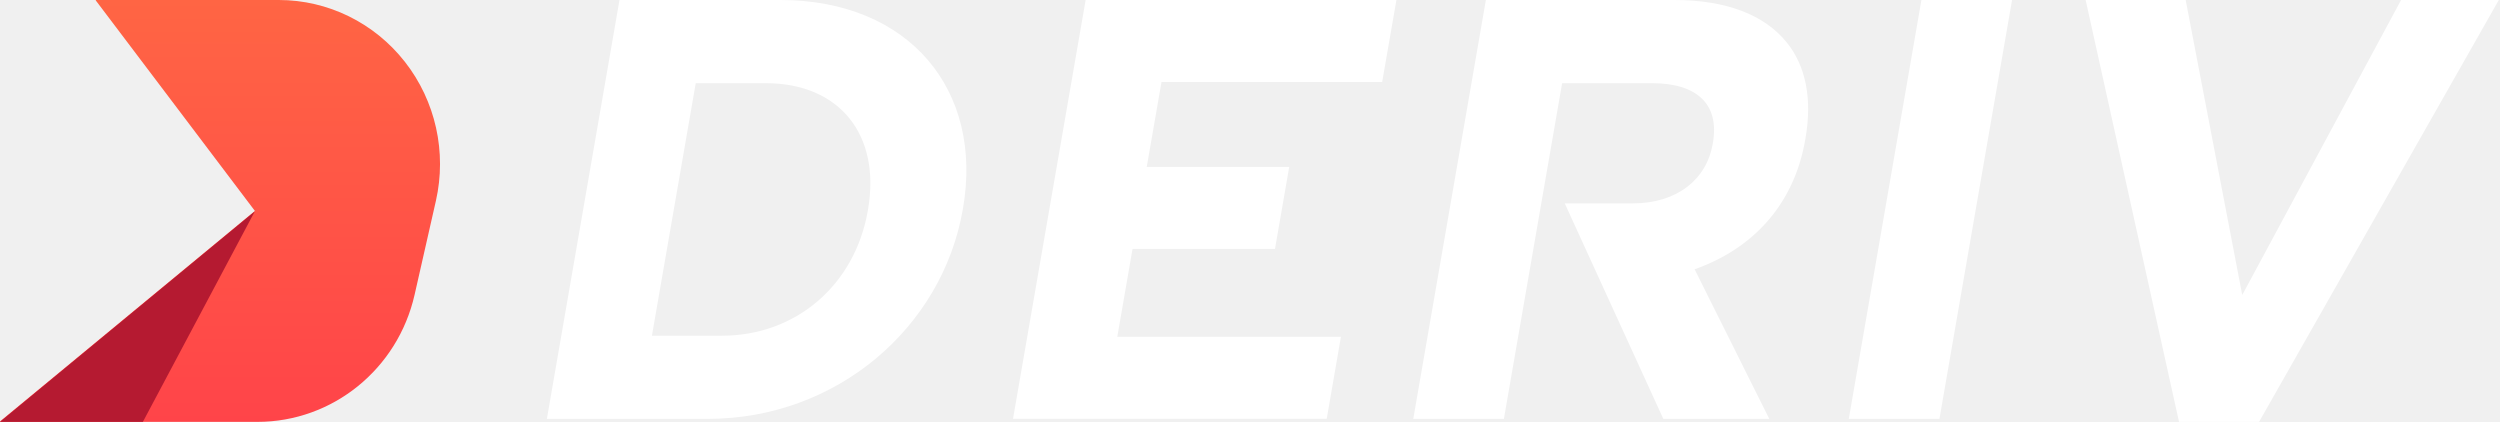
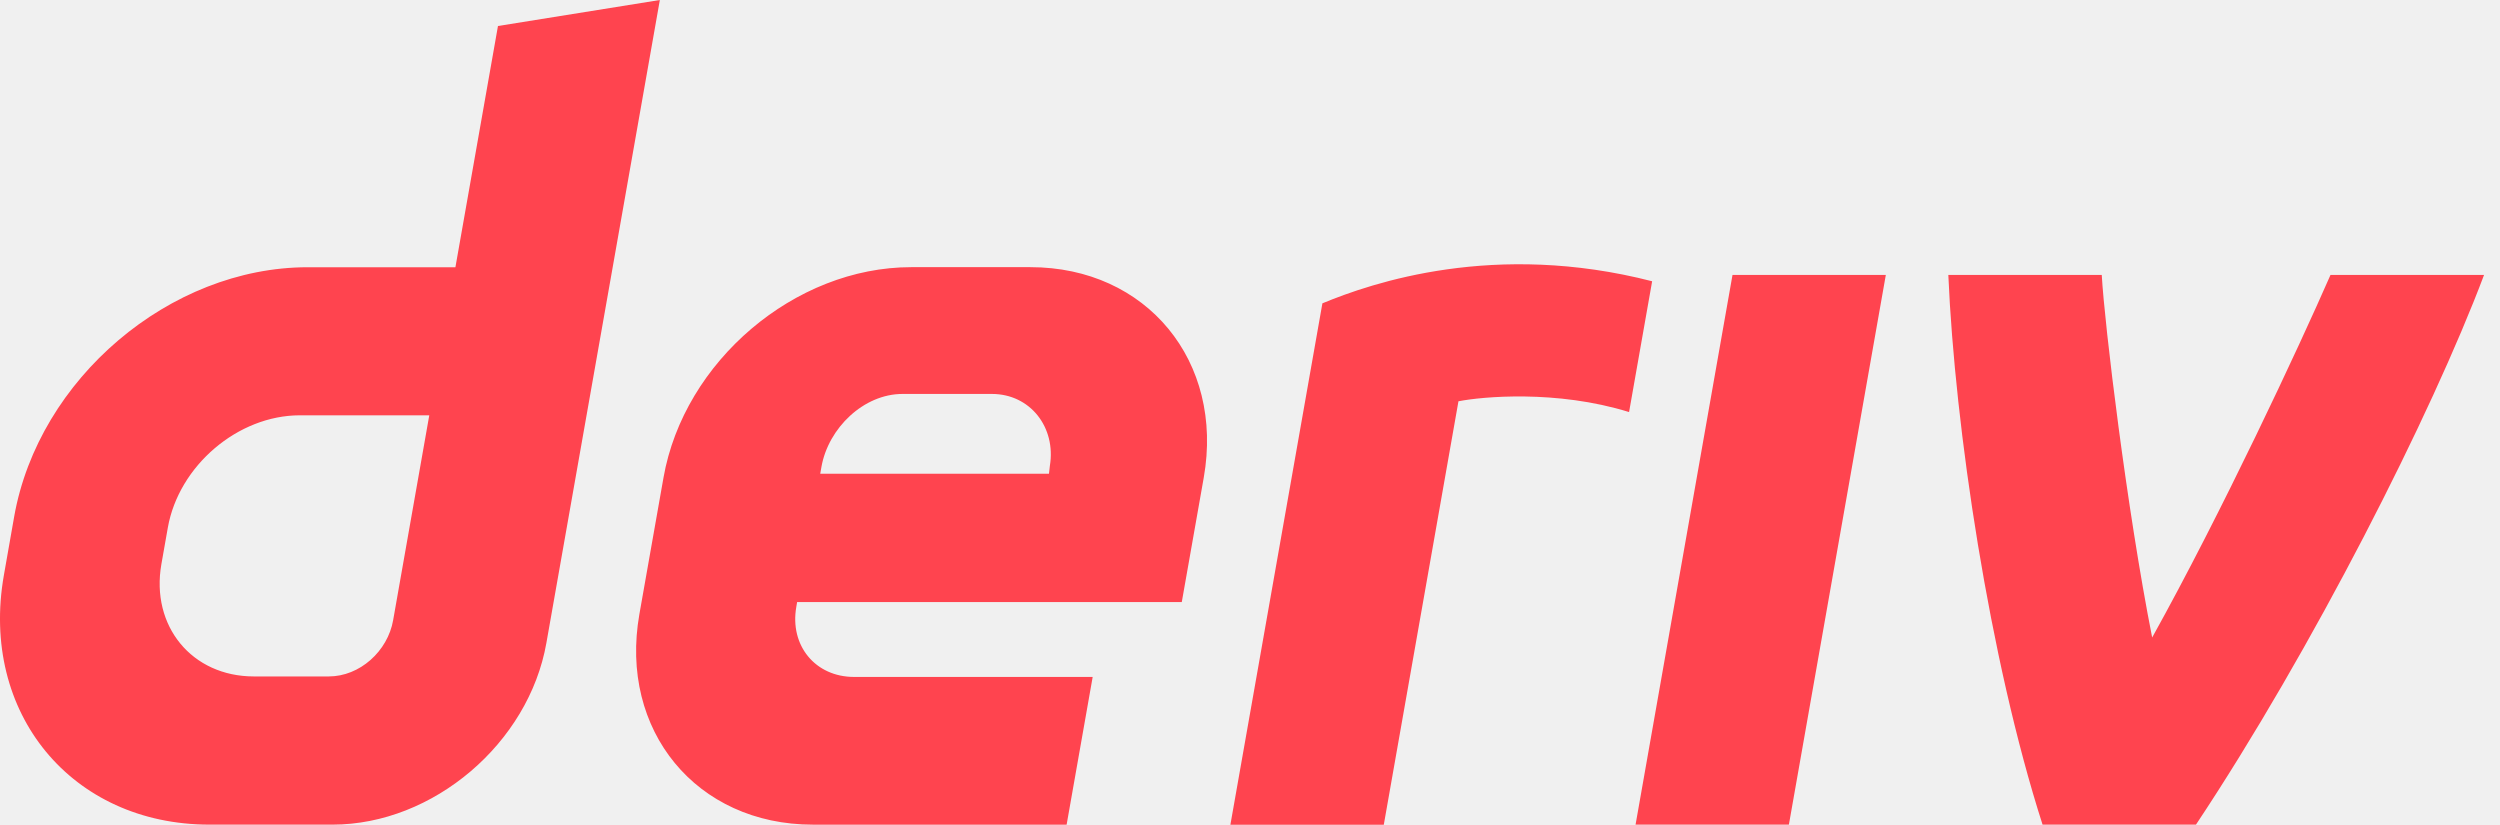
- <svg xmlns="http://www.w3.org/2000/svg" width="160px" height="27px" viewBox="0 0 160 27" version="1.1" role="img" aria-labelledby="logo">
+ <svg xmlns="http://www.w3.org/2000/svg" width="97" height="32" viewBox="0 0 97 32" fill="none">
+   <g clip-path="url(#clip0_3388_19489)">
+     <path d="M19.321 1.009L17.67 10.369H11.938C6.591 10.369 1.495 14.7 0.55 20.045L0.15 22.32C-0.79 27.665 2.778 31.995 8.125 31.995H12.905C16.802 31.995 20.515 28.842 21.2 24.946L25.602 0L19.321 1.009ZM15.254 24.063C15.043 25.267 13.959 26.246 12.755 26.246H9.851C7.448 26.246 5.84 24.296 6.262 21.889L6.512 20.471C6.938 18.068 9.232 16.114 11.635 16.114H16.656L15.254 24.063ZM63.46 31.995L67.221 10.668H73.17L69.409 31.995H63.46ZM64.103 10.913C63.805 12.605 63.506 14.297 63.208 15.988C60.389 15.113 57.482 15.392 56.588 15.57C55.623 21.046 54.657 26.524 53.691 32H47.739C48.547 27.418 51.309 11.769 51.309 11.769C53.245 10.968 57.999 9.341 64.103 10.913ZM39.983 10.366H35.353C30.84 10.366 26.539 14.02 25.744 18.53L24.808 23.831C24.013 28.342 27.023 31.996 31.535 31.996H41.385L42.396 26.265H33.138C31.636 26.265 30.63 25.048 30.898 23.541L30.928 23.361H45.853L46.706 18.53C47.501 14.02 44.491 10.366 39.979 10.366H39.983ZM40.735 18.073L40.7 18.381H31.825L31.873 18.109C32.141 16.607 33.512 15.285 35.019 15.285H38.485C39.975 15.285 40.981 16.585 40.735 18.073ZM90.428 10.668H96.381C94.353 16.057 89.706 25.225 85.204 31.995H79.251C77.184 25.552 75.85 16.575 75.595 10.668H81.548C81.656 12.594 82.519 19.742 83.504 24.735C86.205 19.877 89.182 13.504 90.423 10.668H90.428Z" fill="#FF444F" />
+   </g>
  <defs>
-     <linearGradient x1="50%" y1="0%" x2="50%" y2="100%" id="linearGradientOnly-1">
-       <stop stop-color="#FF6544" offset="0%" />
-       <stop stop-color="#FF4449" offset="100%" />
-     </linearGradient>
+     <clipPath id="clip0_3388_19489">
+       <rect width="96.445" height="32" fill="white" />
+     </clipPath>
  </defs>
-   <g id="Responsible-trading" stroke="none" stroke-width="1" fill="none" fill-rule="evenodd">
-     <g transform="translate(-120, -23)" id="Header">
-       <g>
-         <g id="Group">
-           <g transform="translate(120, 0)">
-             <g id="logo/left_part">
-               <g id="poweredby-1" fill-rule="evenodd" transform="translate(0, 23)">
-                 <g id="1--logo/2-white" fill-rule="nonzero">
-                   <g id="logo">
-                     <g id="logo/light">
-                       <path d="M6.13,0 L6.13,0.029 L16.314,13.5 L0,26.971 L0,27 L16.474,27 C21.281,27 25.453,23.627 26.534,18.864 L27.897,12.857 C28.604,9.74 27.876,6.465 25.917,3.962 C23.959,1.459 20.985,0 17.839,0 L6.13,0 Z" id="Path" fill="url(#linearGradientOnly-1)" />
-                       <polygon id="Path" fill="#B51A31" points="16.308 13.527 9.144 27 0 27" />
-                       <path d="M139.883,0 L143.503,18.88 L153.67,0 L159.924,0 L144.581,27 L139.458,27 L133.481,0 L139.883,0 Z M49.931,0 C58.21,0 62.941,5.782 61.633,13.327 L61.62,13.403 C60.31,20.95 53.569,26.809 45.282,26.809 L35,26.809 L39.647,0 L49.931,0 Z M107.15,0 C110.503,0 112.935,0.959 114.354,2.72 C115.564,4.212 115.994,6.32 115.551,8.847 L115.551,8.847 L115.538,8.924 C114.796,13.25 112.028,15.97 108.456,17.235 L108.456,17.235 L113.234,26.809 L106.453,26.809 L100.144,13.016 L104.508,13.016 C107.334,13.016 109.22,11.475 109.611,9.225 L109.611,9.225 L109.625,9.149 C110.063,6.626 108.556,5.324 105.73,5.324 L105.73,5.324 L99.976,5.324 L96.249,26.809 L90.449,26.809 L95.096,0 L107.15,0 Z M128.772,0 L124.124,26.809 L118.322,26.809 L122.971,0 L128.772,0 Z M89.371,0 L88.459,5.247 L74.336,5.247 L73.391,10.685 L82.509,10.685 L81.599,15.932 L72.482,15.932 L71.506,21.557 L85.819,21.557 L84.91,26.804 L64.833,26.804 L69.481,0 L89.371,0 Z M49.008,5.324 L44.527,5.324 L41.723,21.485 L46.207,21.485 C50.951,21.485 54.718,18.23 55.541,13.48 L55.554,13.403 C56.378,8.656 53.755,5.324 49.008,5.324 Z" id="Combined-Shape" fill="#FFFFFF" />
-                     </g>
-                   </g>
-                 </g>
-               </g>
-             </g>
-           </g>
-         </g>
-       </g>
-     </g>
-   </g>
</svg>
